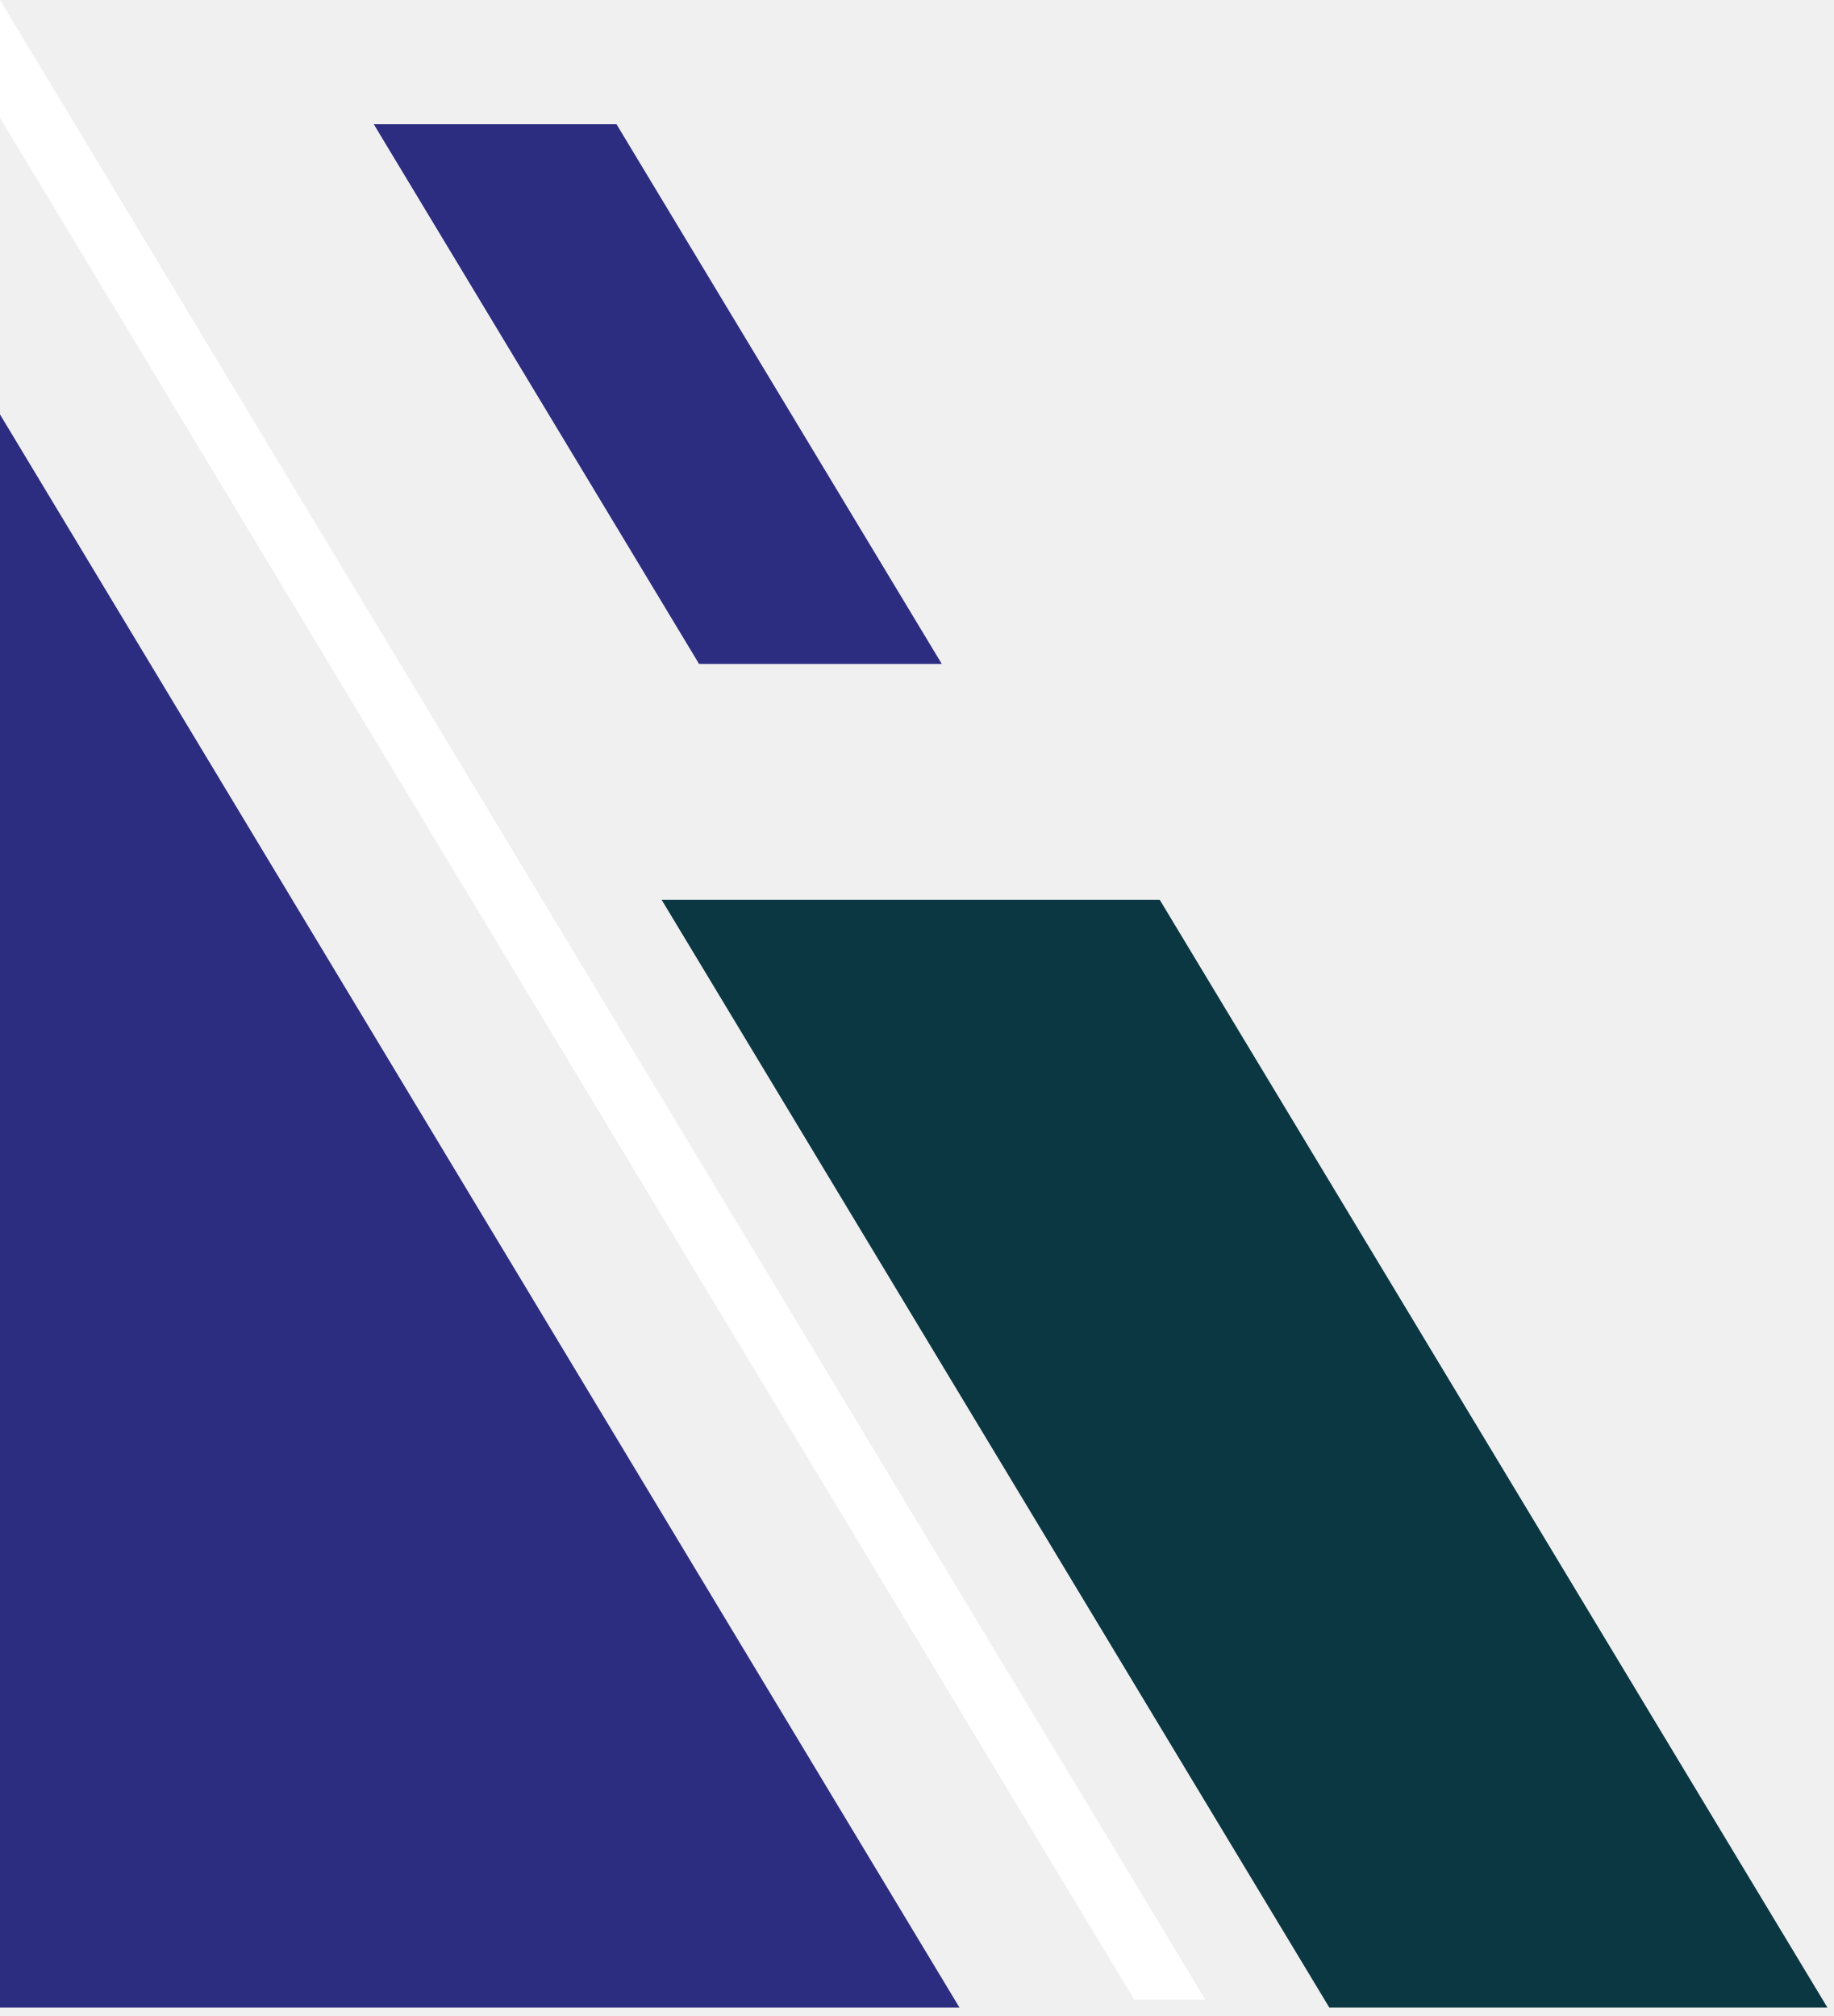
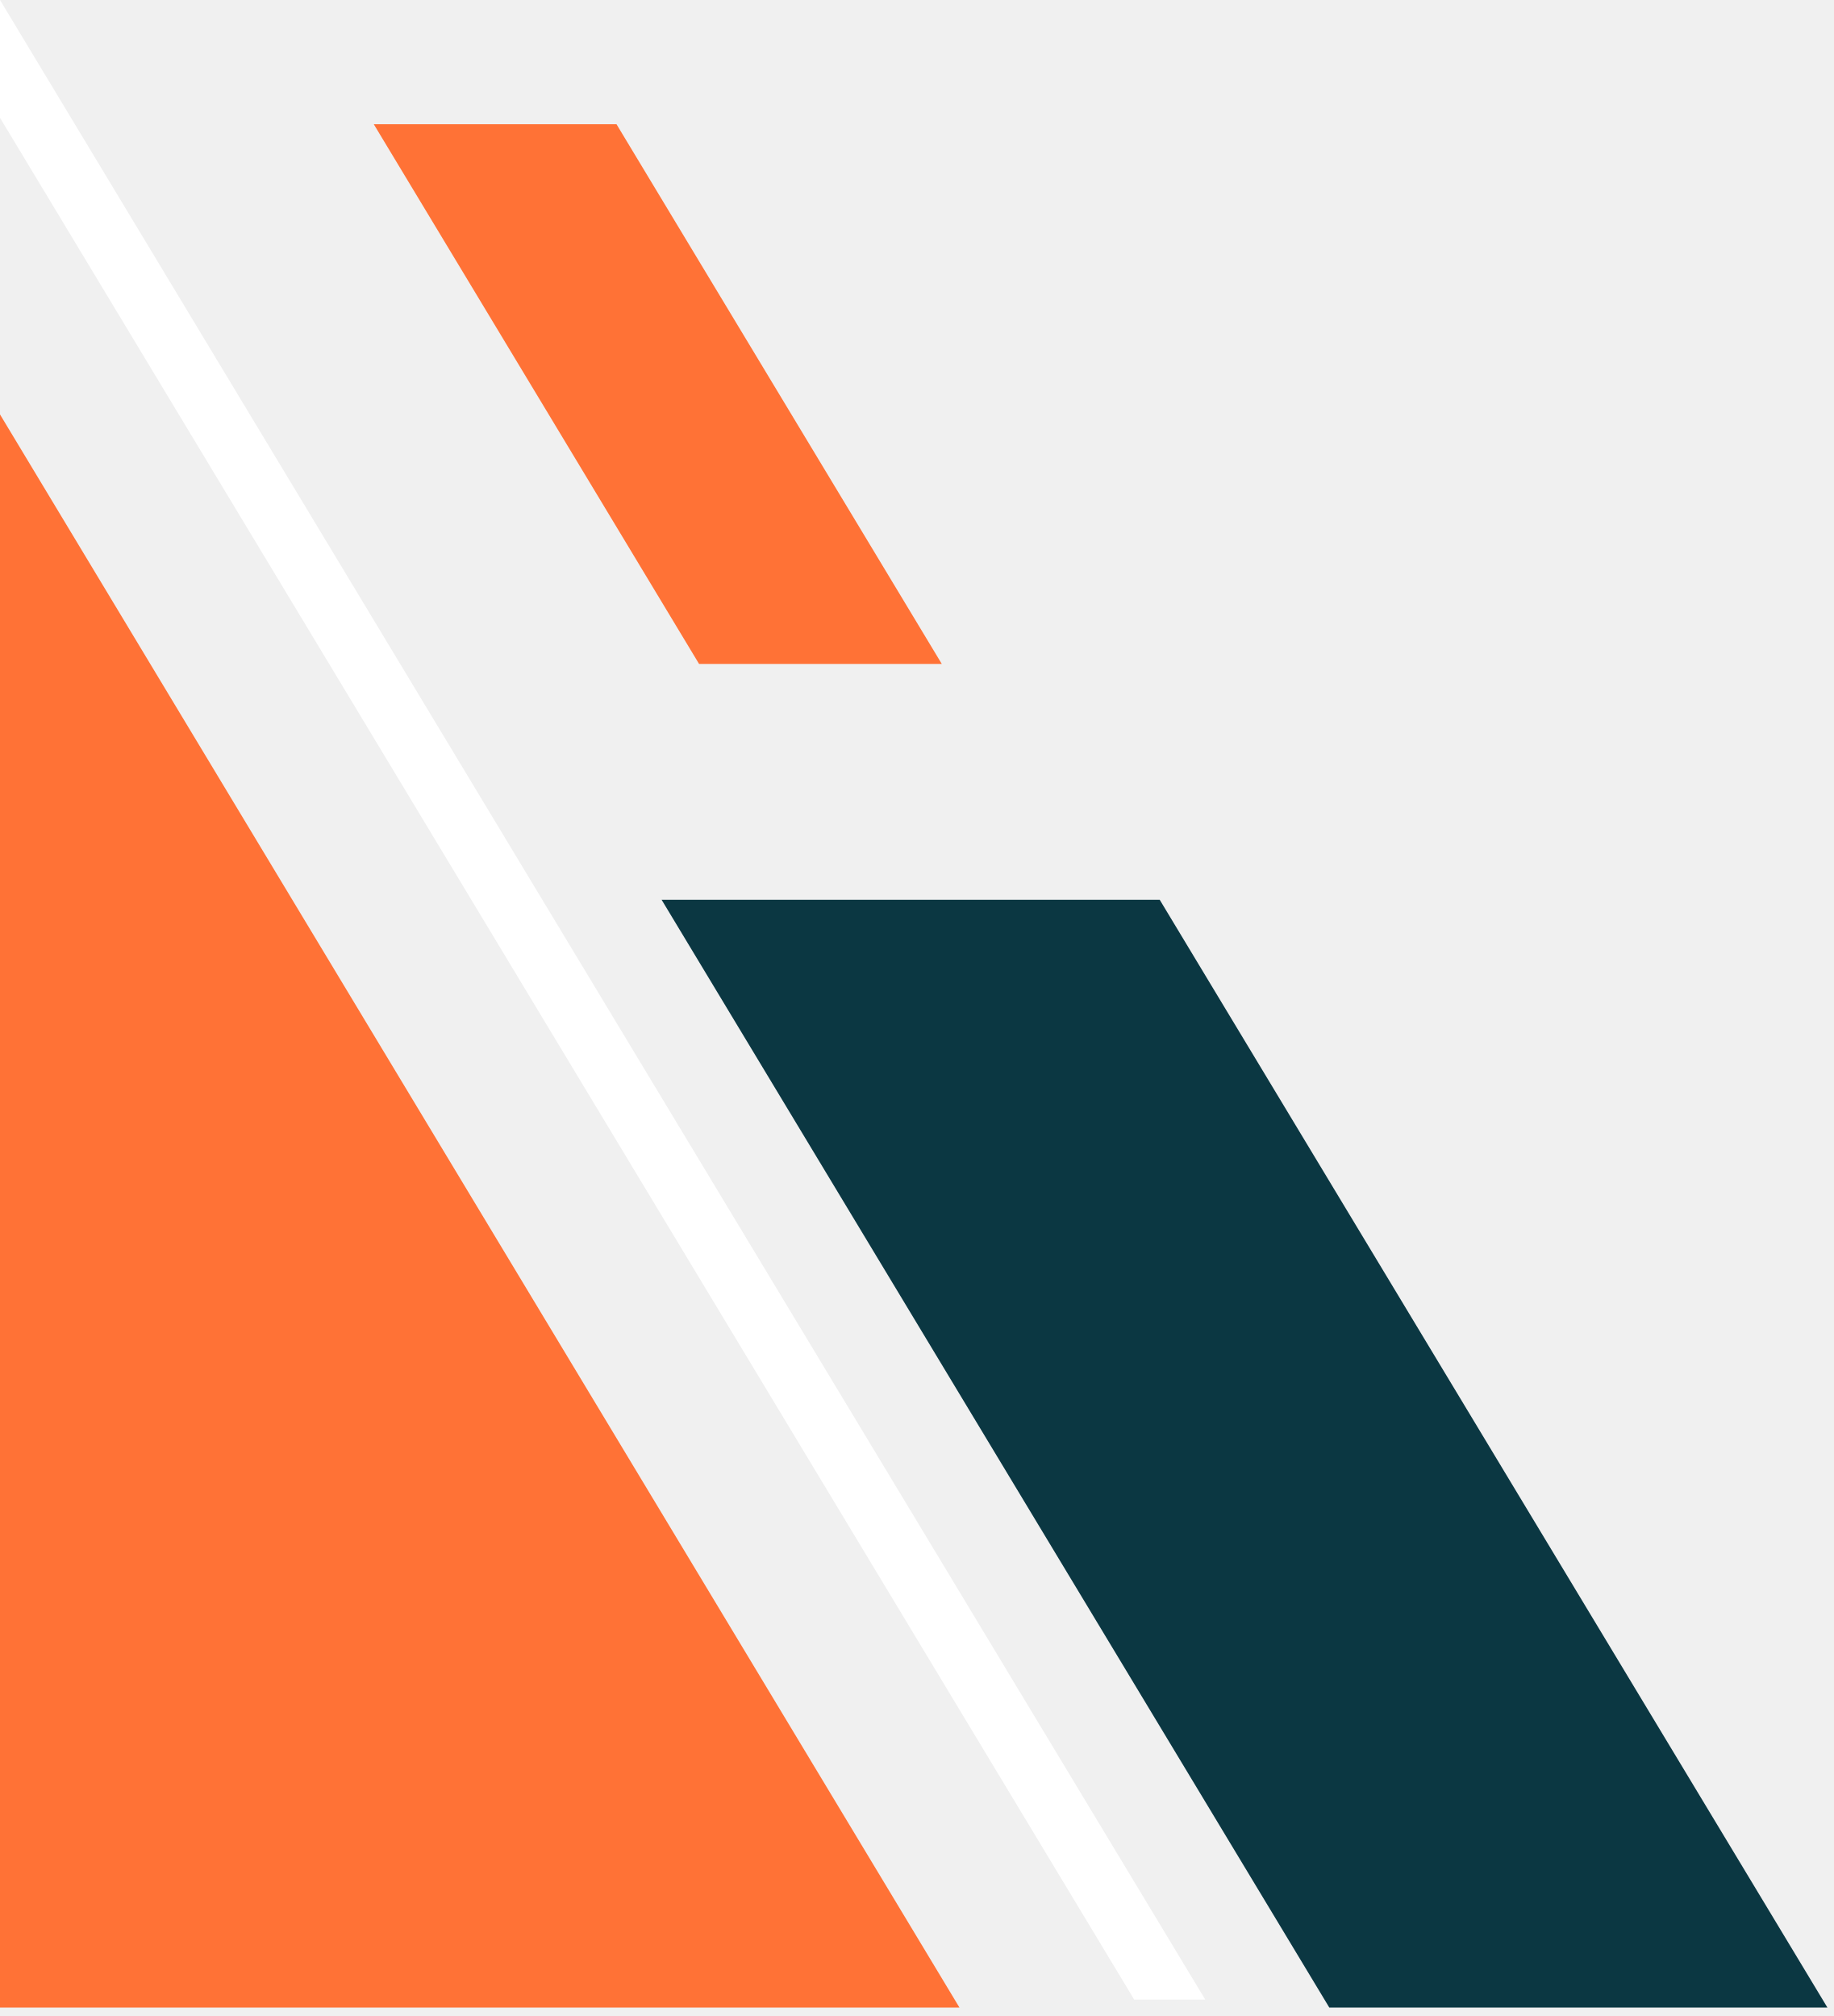
<svg xmlns="http://www.w3.org/2000/svg" width="191" height="210" viewBox="0 0 191 210" fill="none">
  <g id="Group 1410097612">
    <path id="Vector" d="M125.53 208.29H118.13L0 12.27V4.57764e-05L125.53 208.29Z" fill="white" />
-     <path id="Vector_2" d="M0 43.17L99.93 209.12H0V43.17Z" fill="#2C2C80" />
+     <path id="Vector_2" d="M0 43.17L99.93 209.12H0V43.17Z" fill="#FF7236" />
    <path id="Vector_3" d="M190.33 209.12H138.45L68.91 93.73H120.79L190.33 209.12Z" fill="#0B3742" />
-     <path id="Vector_4" d="M98.09 69.16H72.81L38.93 12.94H64.21L98.09 69.16Z" fill="#2C2C80" />
+     <path id="Vector_4" d="M98.09 69.16H72.81L38.93 12.94H64.21L98.09 69.16Z" fill="#FF7236" />
  </g>
</svg>
